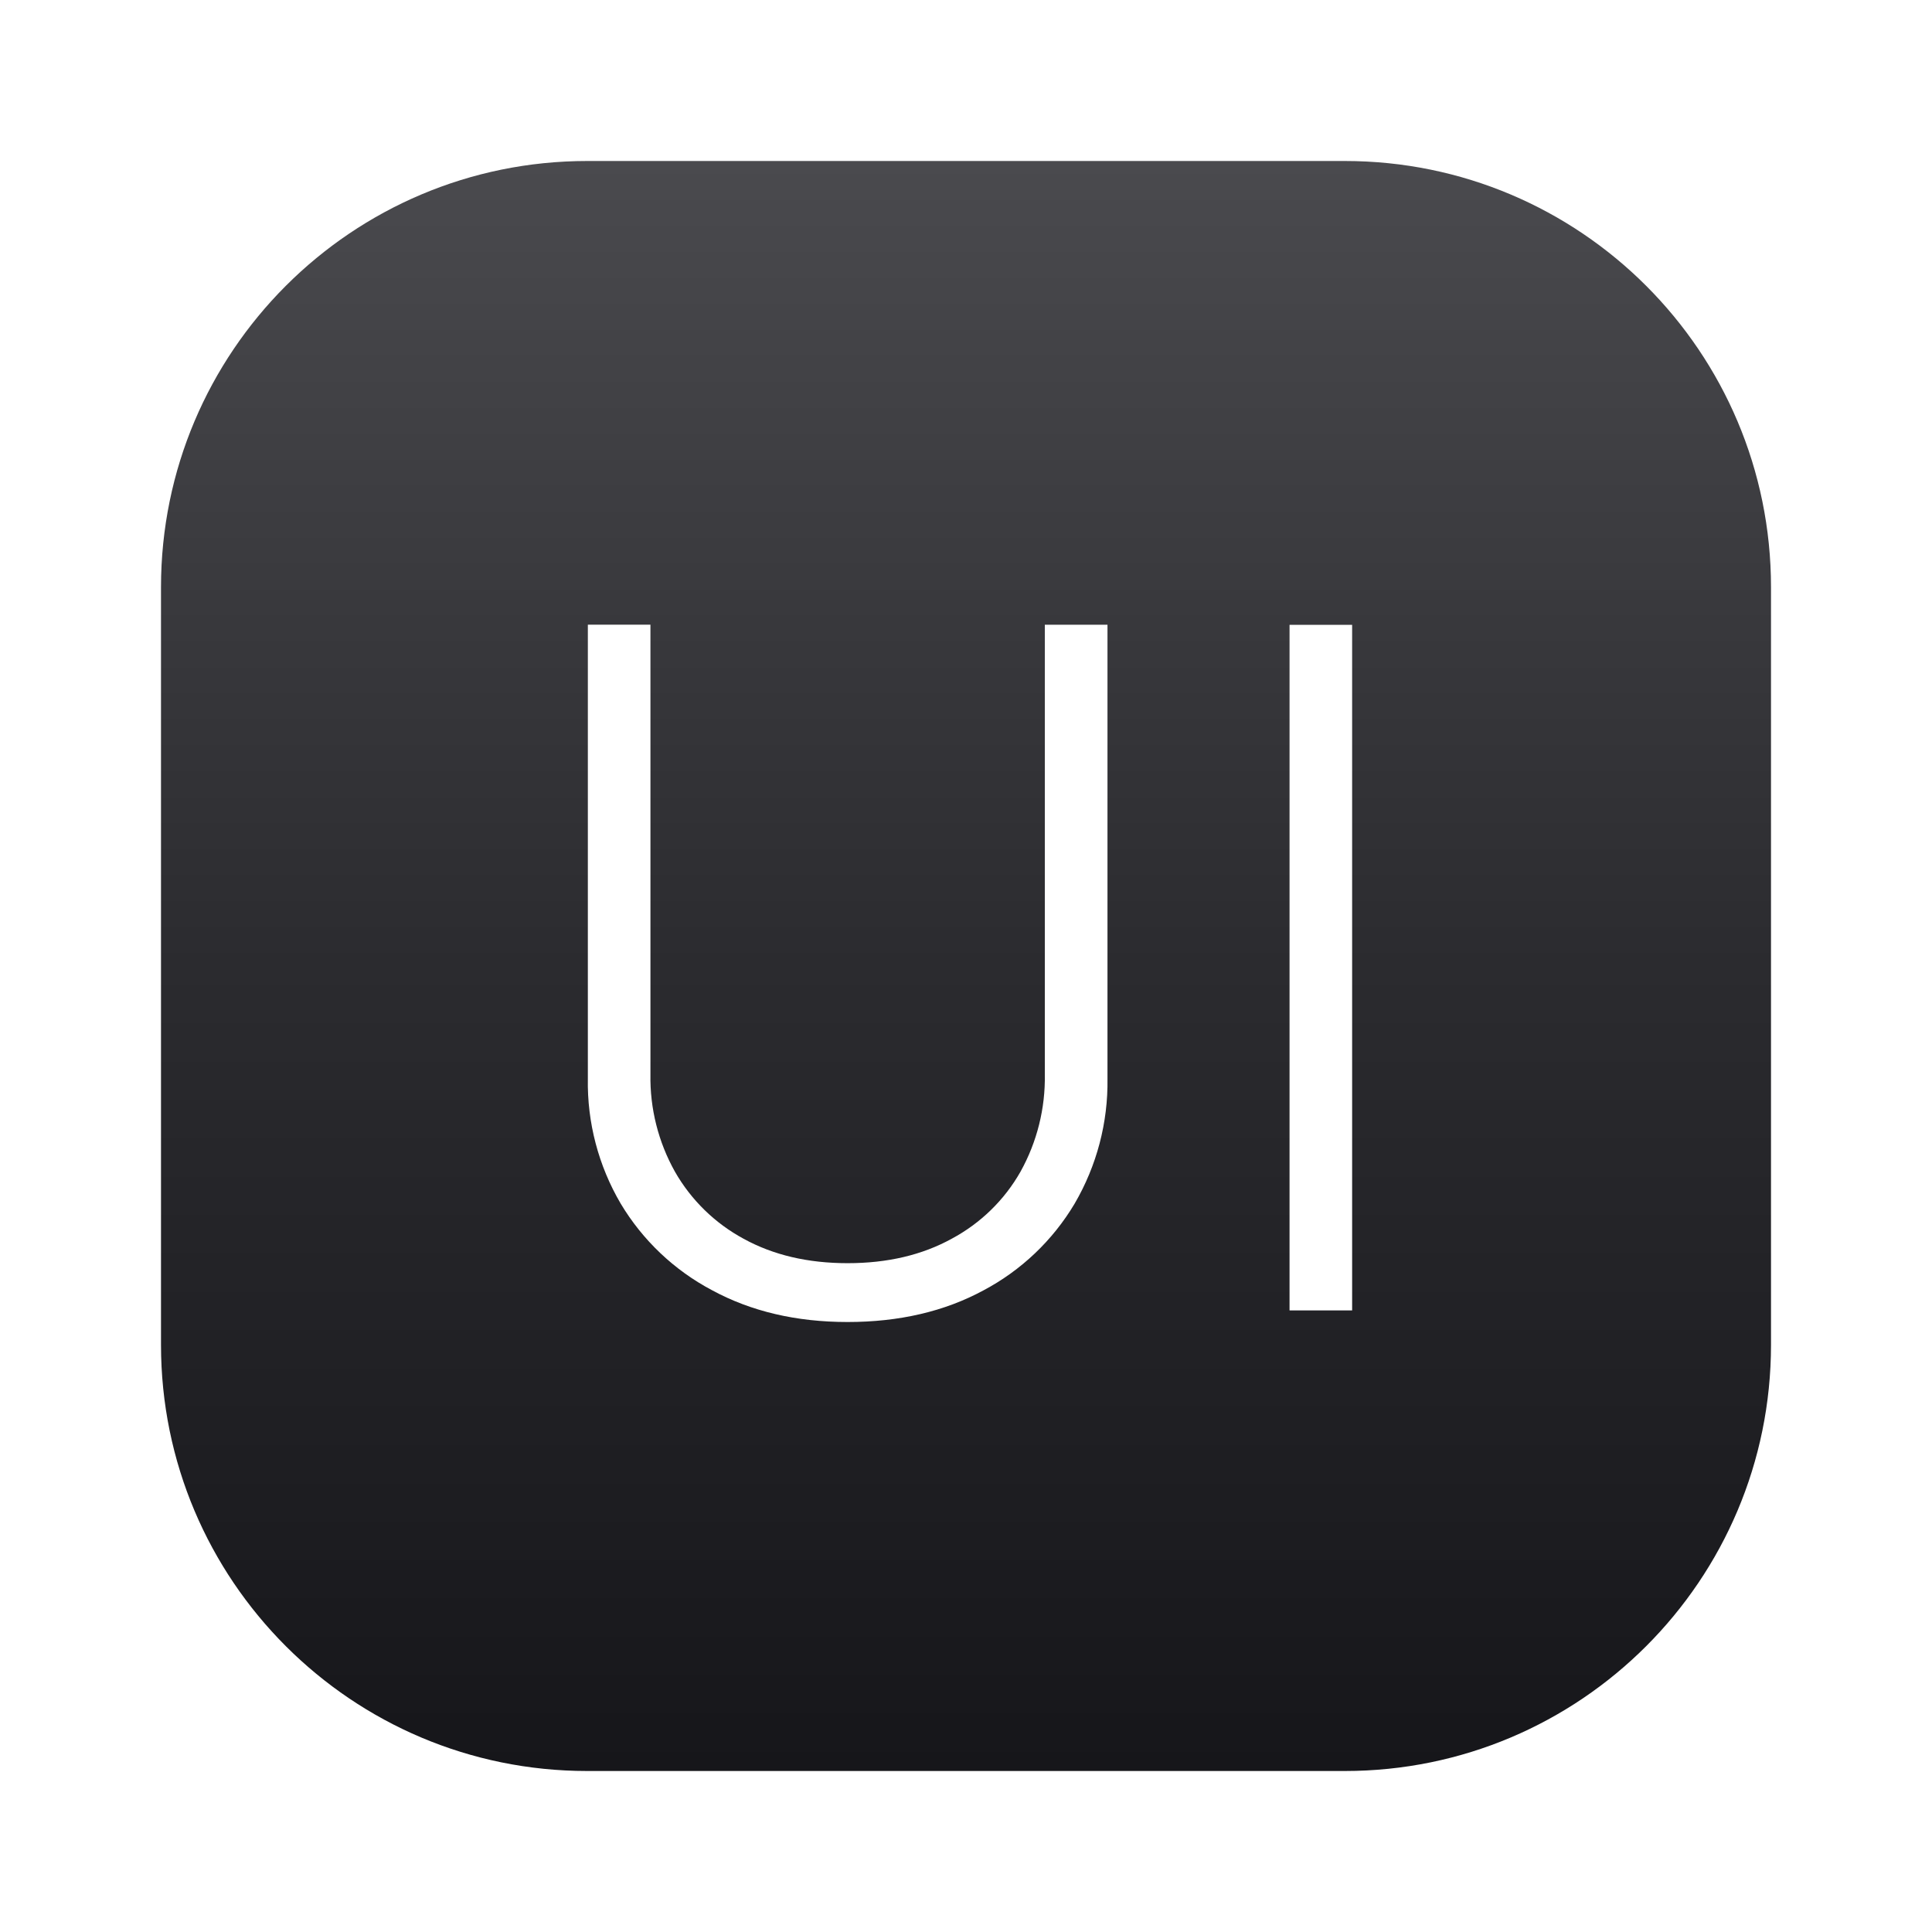
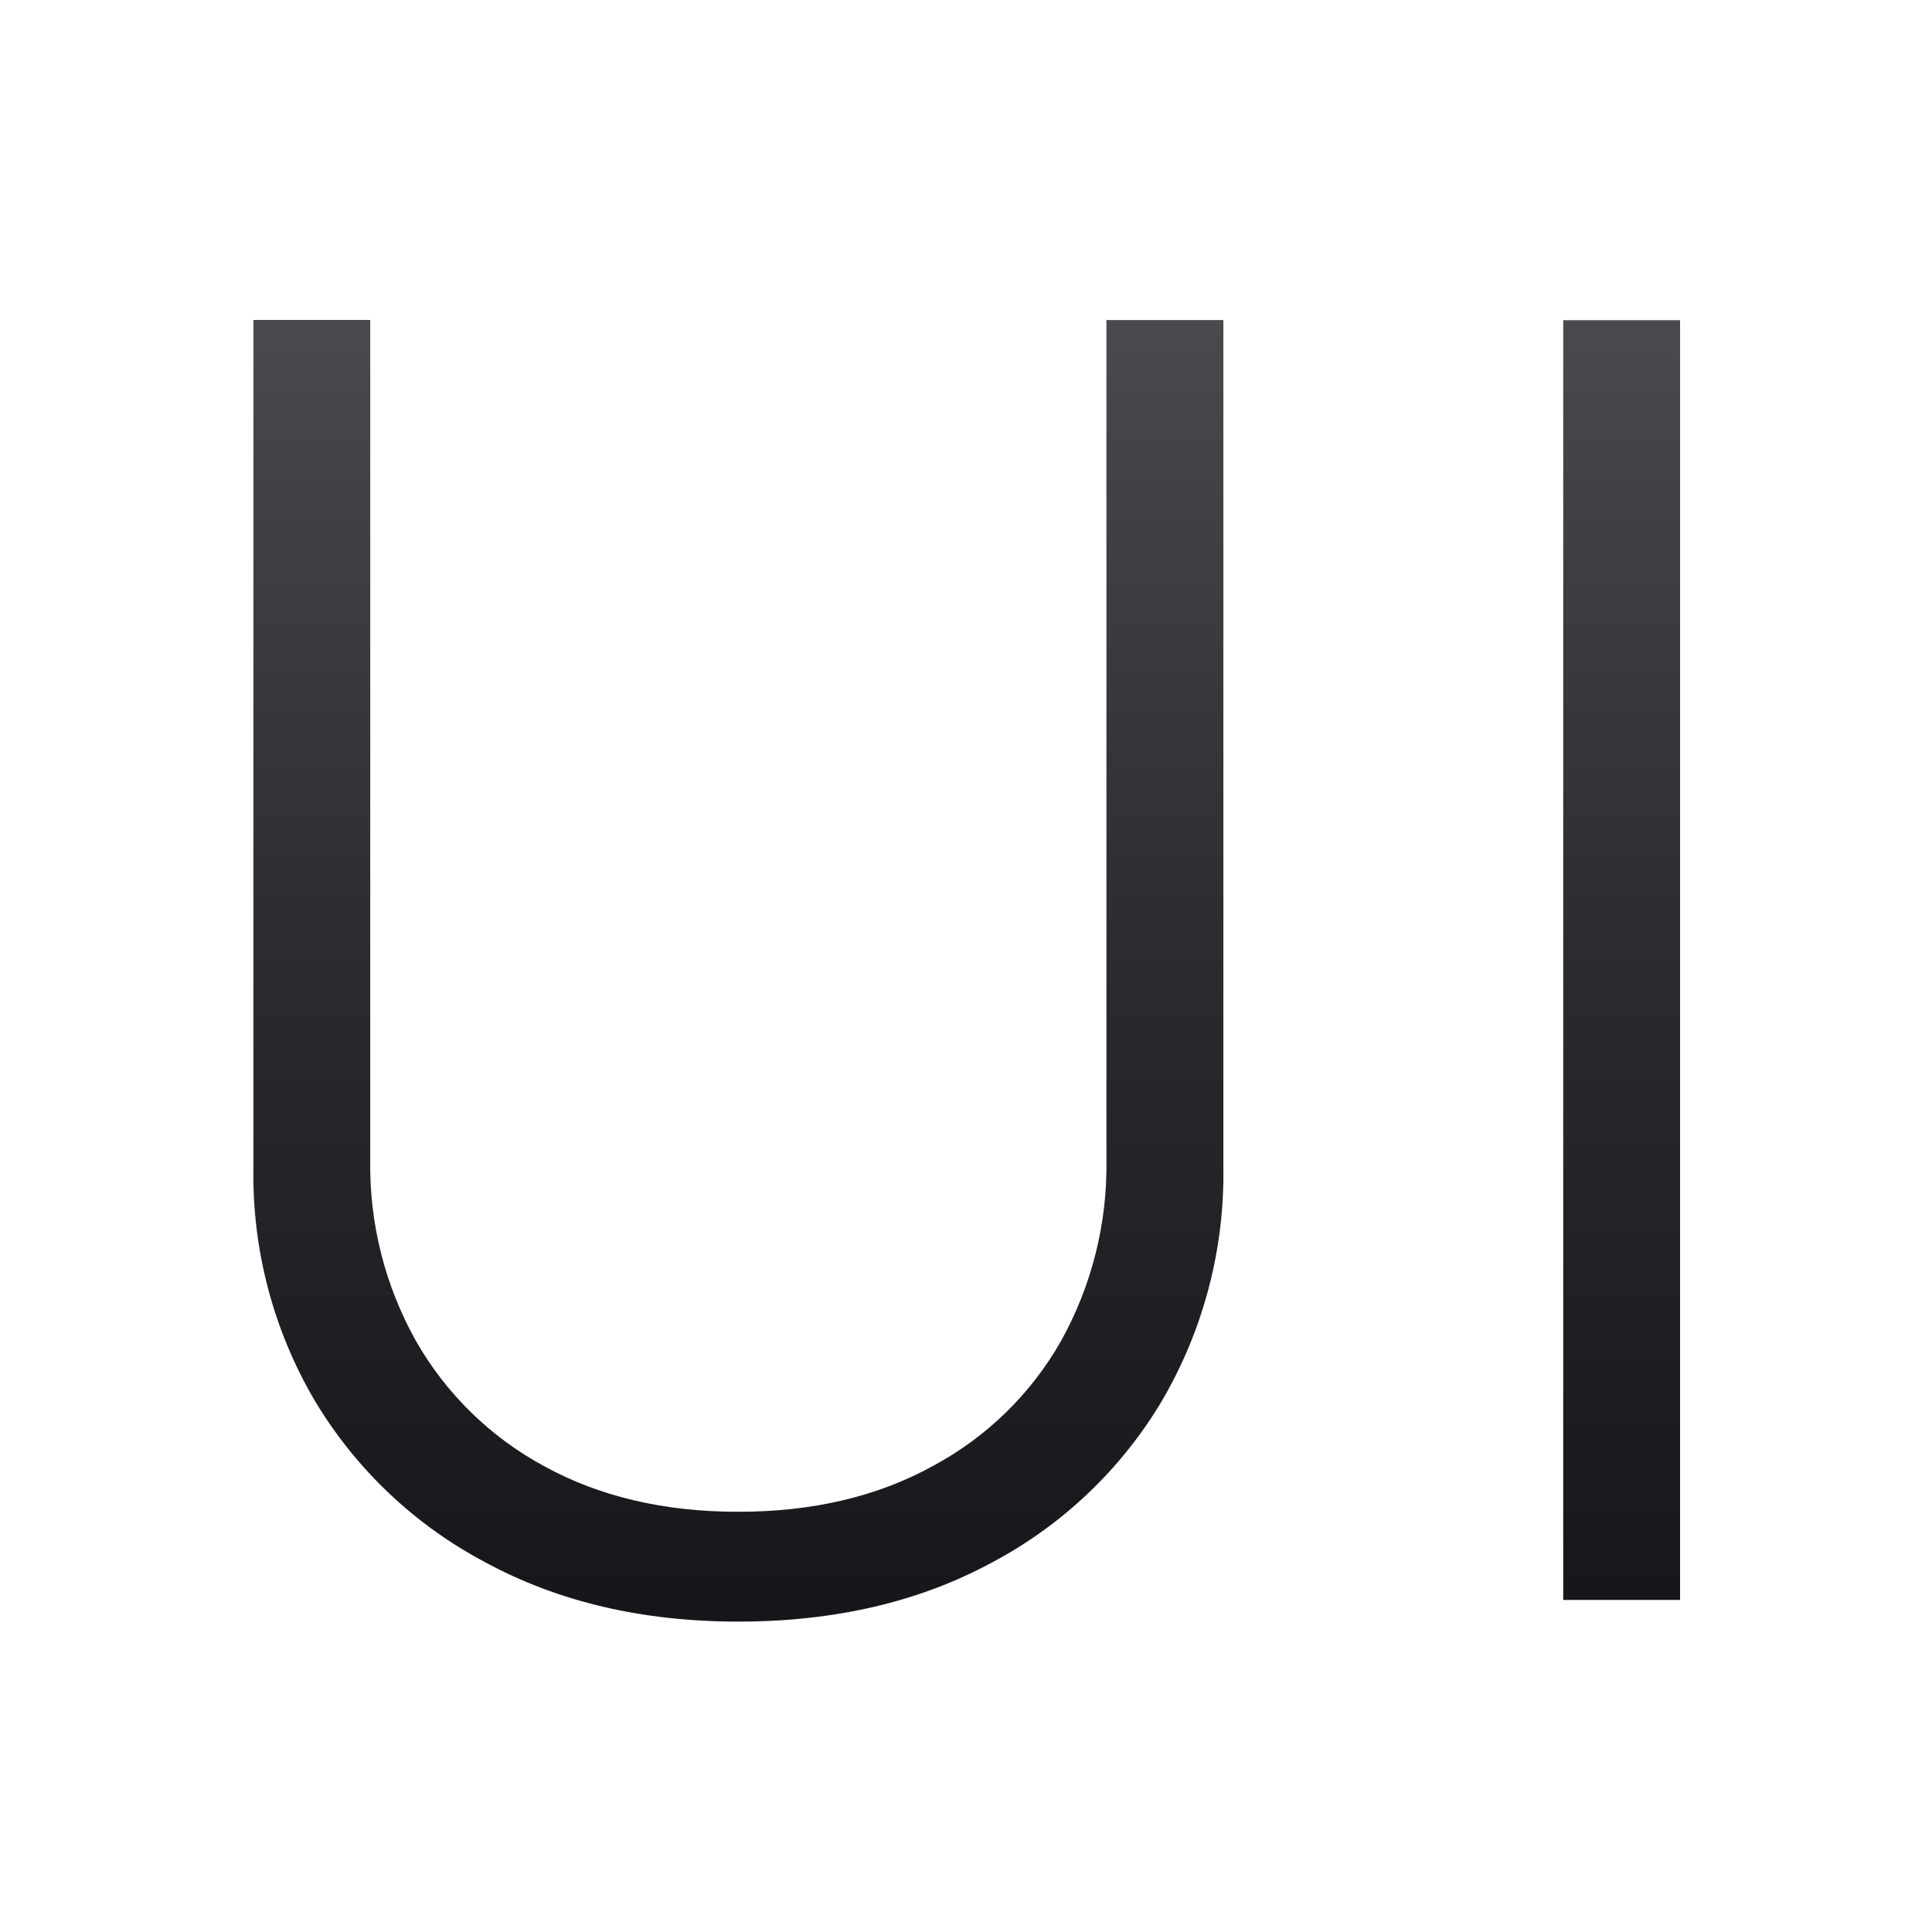
<svg xmlns="http://www.w3.org/2000/svg" viewBox="0 0 144 144" width="144" height="144">
  <defs>
-     <linearGradient id="p11-heroui-grad" gradientUnits="userSpaceOnUse" x1="72" y1="12" x2="72" y2="132">
+     <linearGradient id="p11-heroui-grad" x1="0" y1="0" x2="0" y2="1">
      <stop offset="0.0" stop-color="#4A4A4E" />
      <stop offset="0.5" stop-color="#2B2B2F" />
      <stop offset="1.0" stop-color="#16161A" />
    </linearGradient>
  </defs>
-   <path d="M 43.765,12 l 56.47,0 A 31.765,31.765 0 0,1 132,43.765 l 0,56.47 A 31.765,31.765 0 0,1 100.235,132 L 43.765,132 A 31.765,31.765 0 0,1 12,100.235 L 12,43.765 A 31.765,31.765 0 0,1 43.765,12 Z m 38.775,34.565 l -4.665,0 l 0,33.51 a 14.4,14.4 0 0,1 -1.81,7.25 c -1.2,2.12 -2.98,3.85 -5.125,5 c -2.215,1.22 -4.8,1.825 -7.765,1.825 c -2.96,0 -5.54,-0.605 -7.75,-1.82 a 13.015,13.015 0 0,1 -5.12,-5 a 14.325,14.325 0 0,1 -1.825,-7.25 L 48.48,46.56 l -4.665,0 l 0,33.835 a 17.79,17.79 0 0,0 2.445,9.31 c 1.635,2.735 3.99,4.97 6.81,6.46 c 2.91,1.58 6.28,2.37 10.105,2.37 c 3.845,0 7.22,-0.785 10.12,-2.355 a 17.365,17.365 0 0,0 6.8,-6.465 c 1.65,-2.825 2.5,-6.05 2.45,-9.32 L 82.545,46.565 Z m 18.24,51.1 L 100.78,46.57 l -4.665,0 l 0,51.1 l 4.665,0 Z" fill="url(#p11-heroui-grad)" />
+   <g transform="translate(-40.5, -40.6667) scale(9.3333)">
+     <path d="M14.108 6.913h-.933v6.702a2.88 2.88 0 0 1-.362 1.45c-.24.424-.596.77-1.025 1-.443.244-.96.365-1.553.365-.592 0-1.108-.121-1.55-.364a2.603 2.603 0 0 1-1.024-1 2.865 2.865 0 0 1-.365-1.45V6.912h-.933v6.767a3.558 3.558 0 0 0 .489 1.862c.327.547.798.994 1.362 1.292.582.316 1.256.474 2.021.474.769 0 1.444-.157 2.024-.471a3.473 3.473 0 0 0 1.36-1.293c.33-.565.5-1.21.49-1.864V6.913Zm3.648 10.22V6.914h-.933v10.22h.933Z" fill="url(#p11-heroui-grad)" />
+   </g>
</svg>
